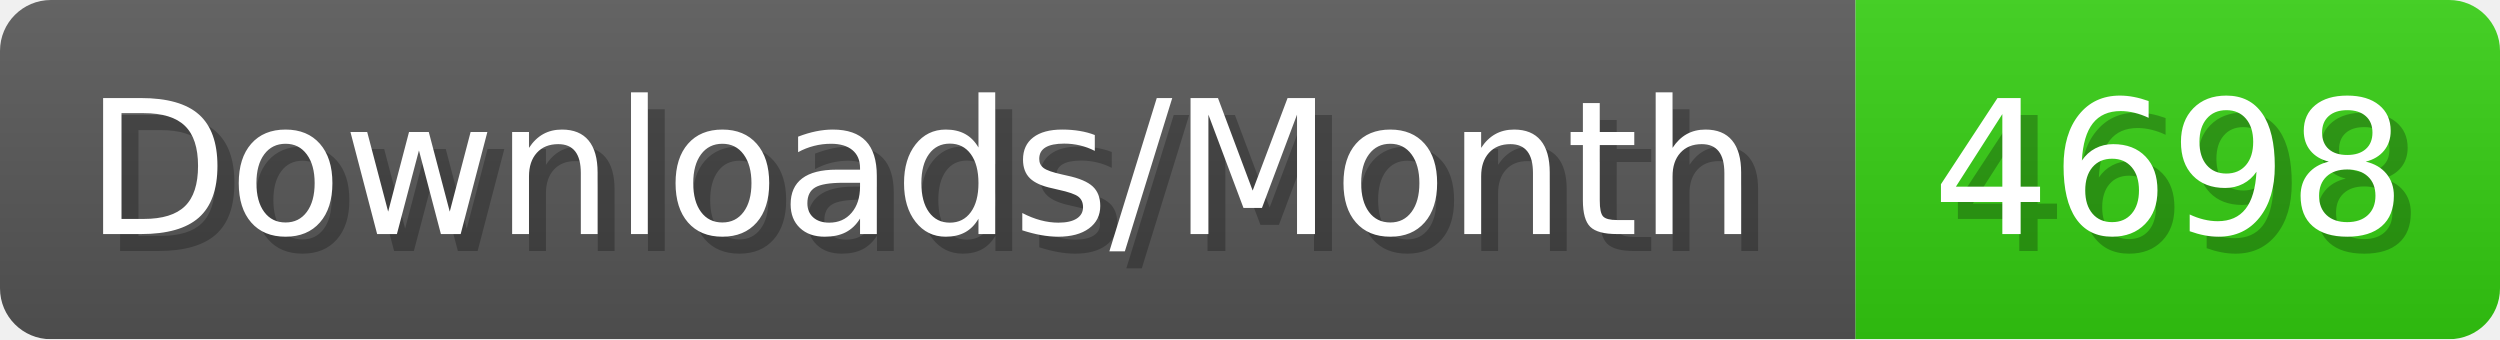
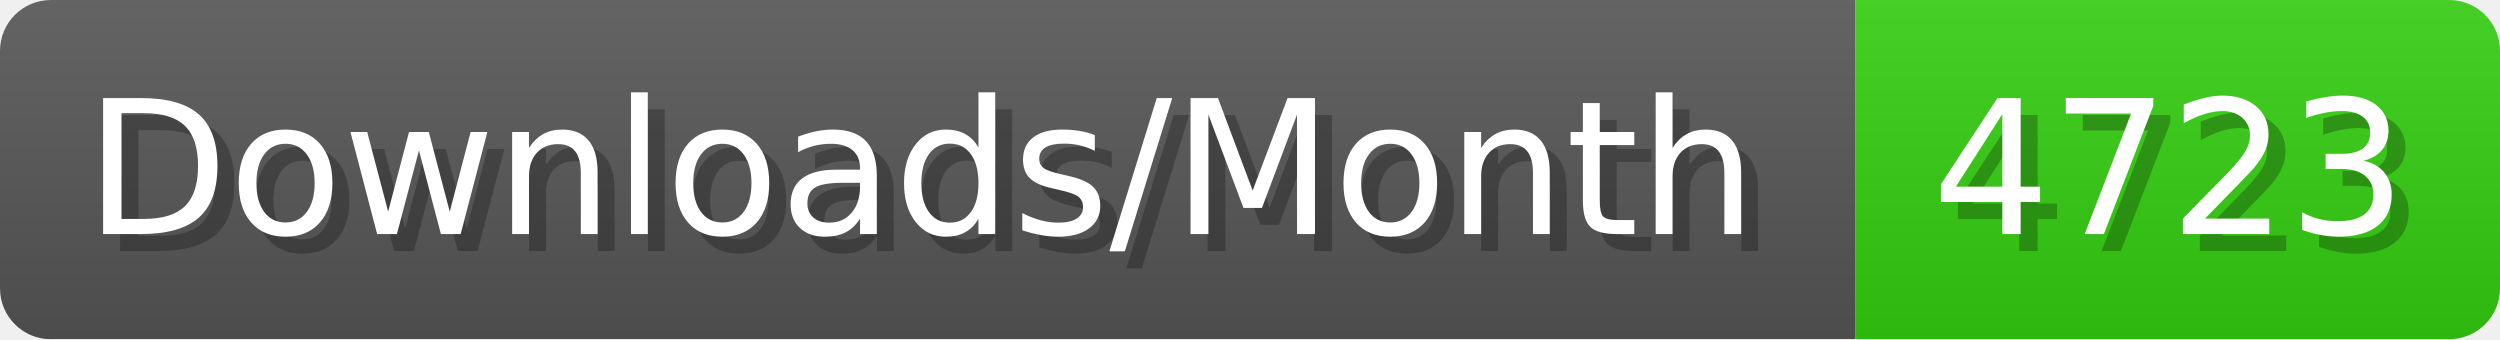
- <svg xmlns="http://www.w3.org/2000/svg" width="147.4" height="20" viewBox="0 0 1474 200" role="img" aria-label="Downloads/Month: 4698">
+ <svg xmlns="http://www.w3.org/2000/svg" width="147.4" height="20" viewBox="0 0 1474 200" role="img" aria-label="Downloads/Month: 4723">
  <linearGradient id="YlXUI" x2="0" y2="100%">
    <stop offset="0" stop-opacity=".1" stop-color="#EEE" />
    <stop offset="1" stop-opacity=".1" />
  </linearGradient>
  <mask id="JHhop">
    <rect width="1474" height="200" rx="30" fill="#FFF" />
  </mask>
  <g mask="url(#JHhop)">
    <rect width="1094" height="200" fill="#555" />
    <rect width="380" height="200" fill="#3C1" x="1094" />
    <rect width="1474" height="200" fill="url(#YlXUI)" />
  </g>
  <g aria-hidden="true" fill="#fff" text-anchor="start" font-family="Verdana,DejaVu Sans,sans-serif" font-size="110">
    <text x="60" y="148" textLength="994" fill="#000" opacity="0.25">Downloads/Month</text>
    <text x="50" y="138" textLength="994">Downloads/Month</text>
-     <text x="1149" y="148" textLength="280" fill="#000" opacity="0.25">4698</text>
-     <text x="1139" y="138" textLength="280">4698</text>
+     <text x="1149" y="148" textLength="280" fill="#000" opacity="0.25">4723</text>
+     <text x="1139" y="138" textLength="280">4723</text>
  </g>
</svg>
